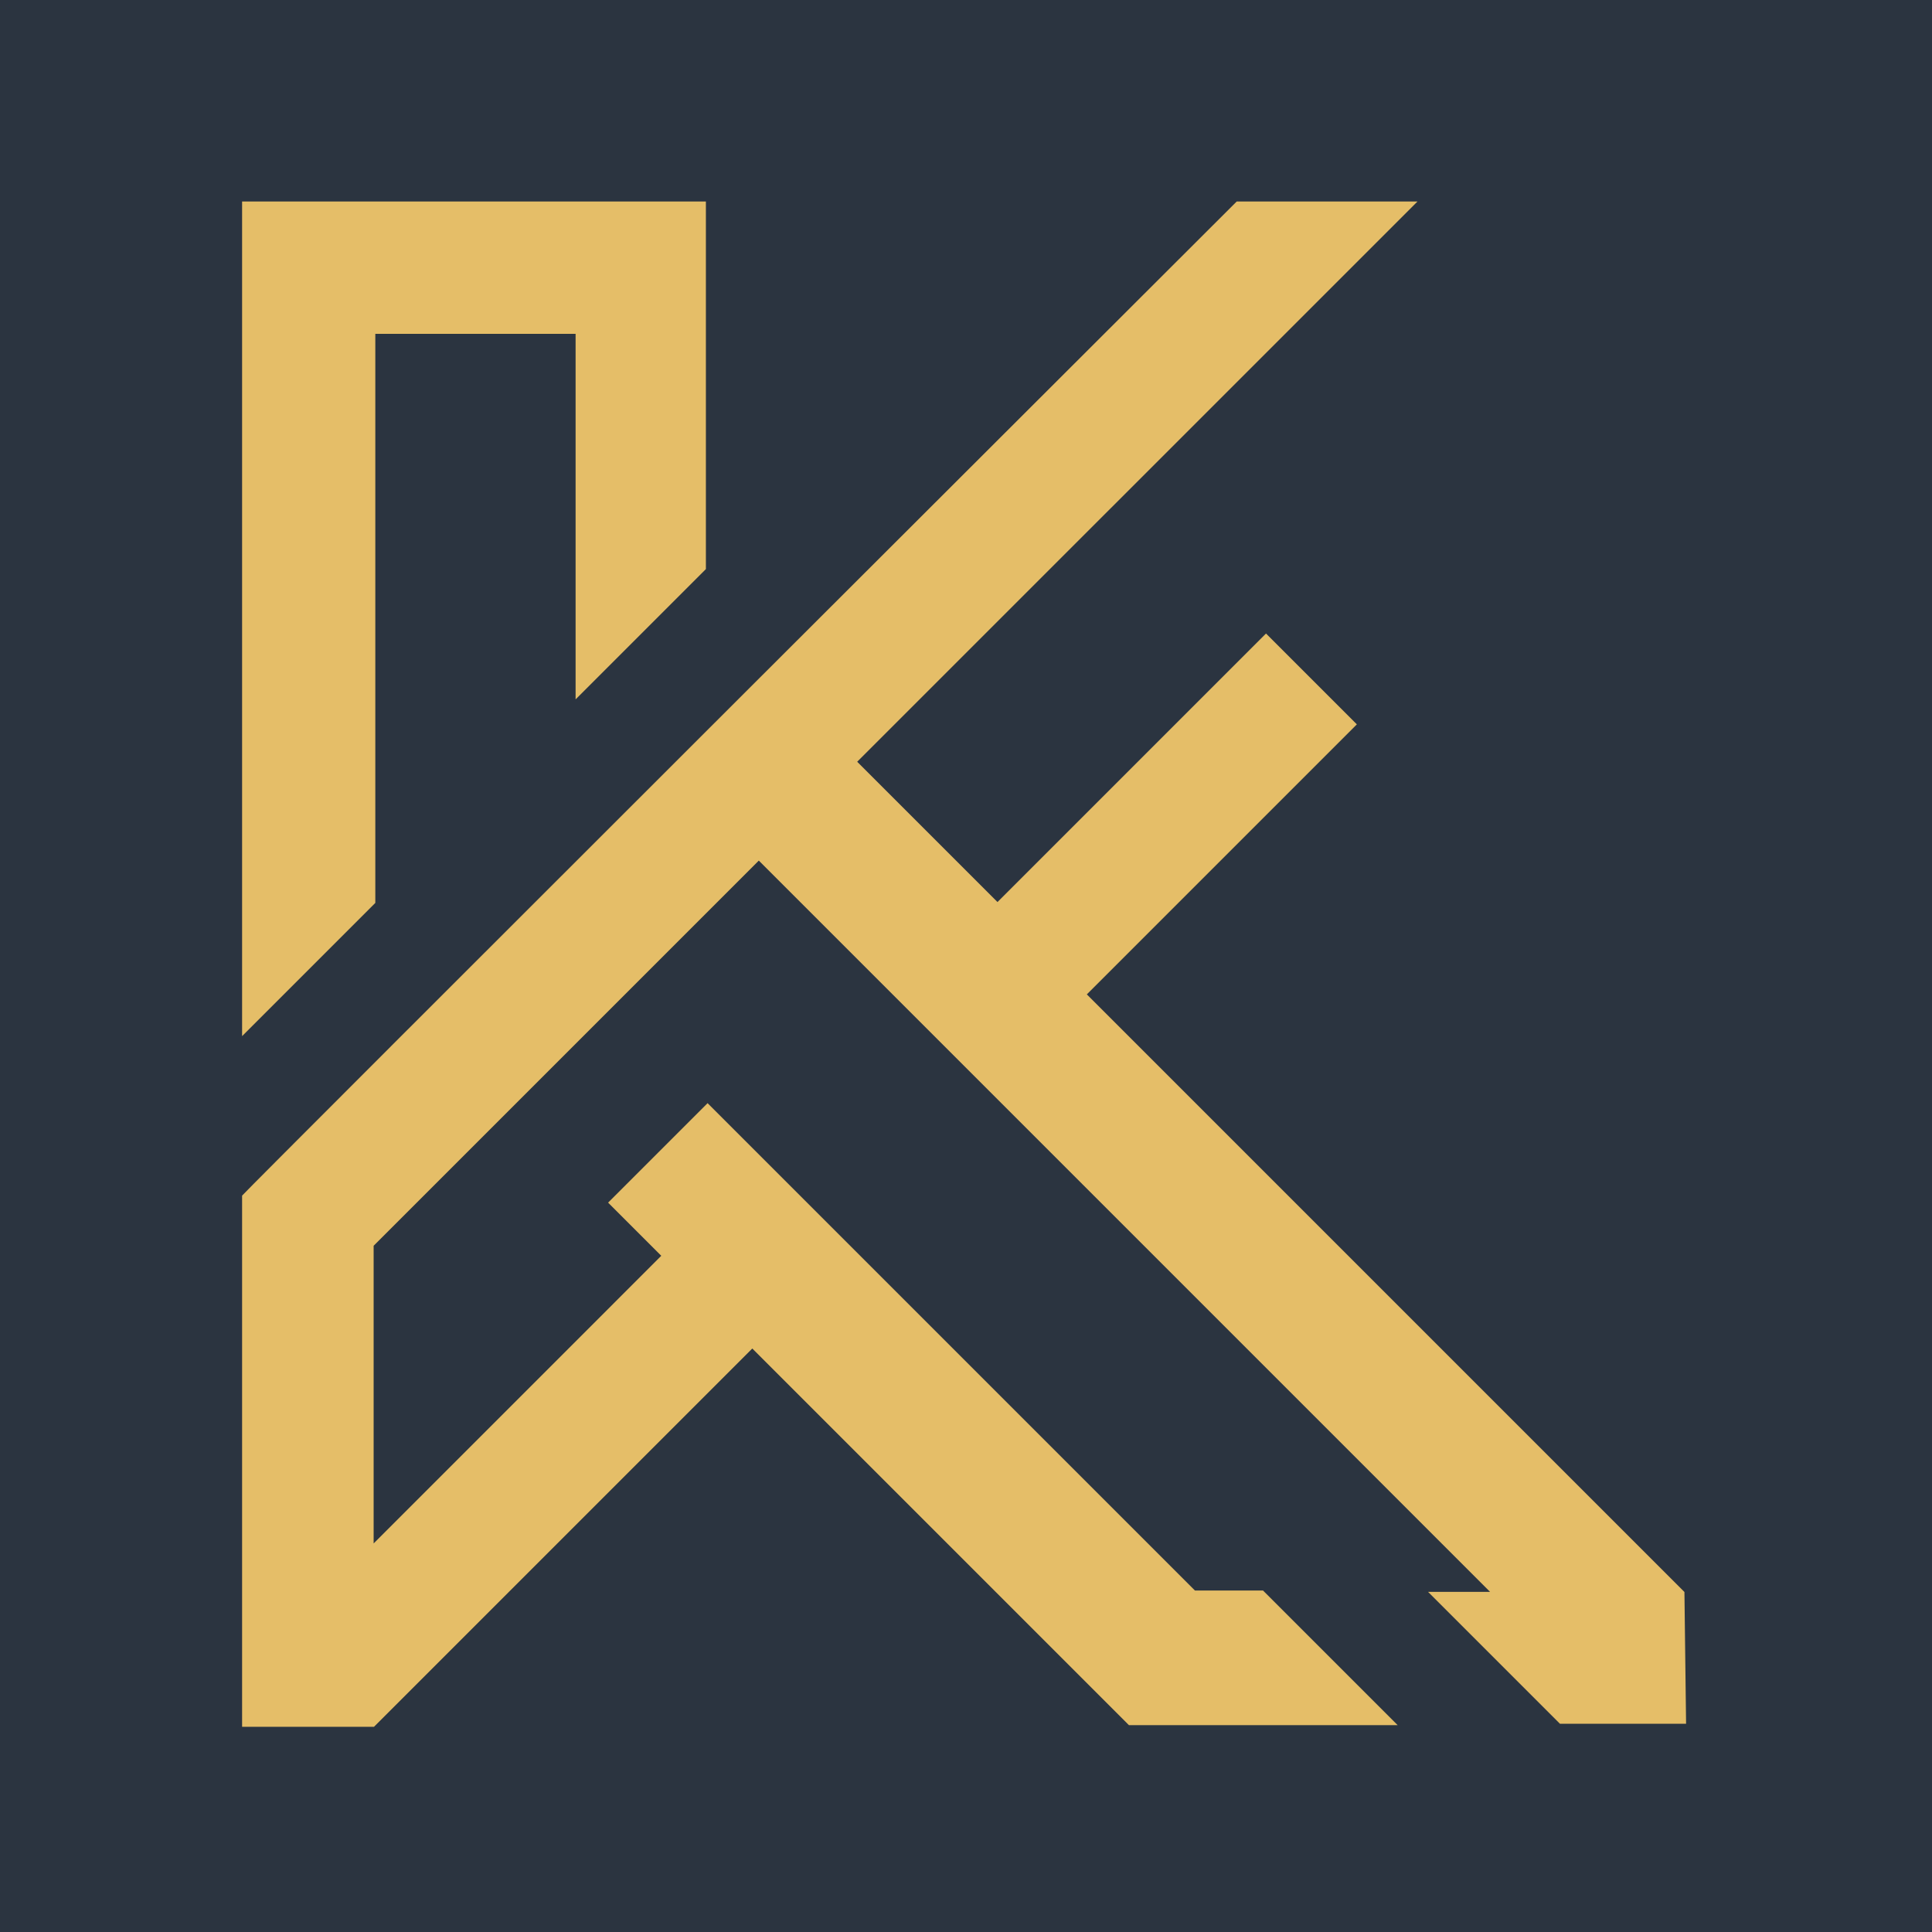
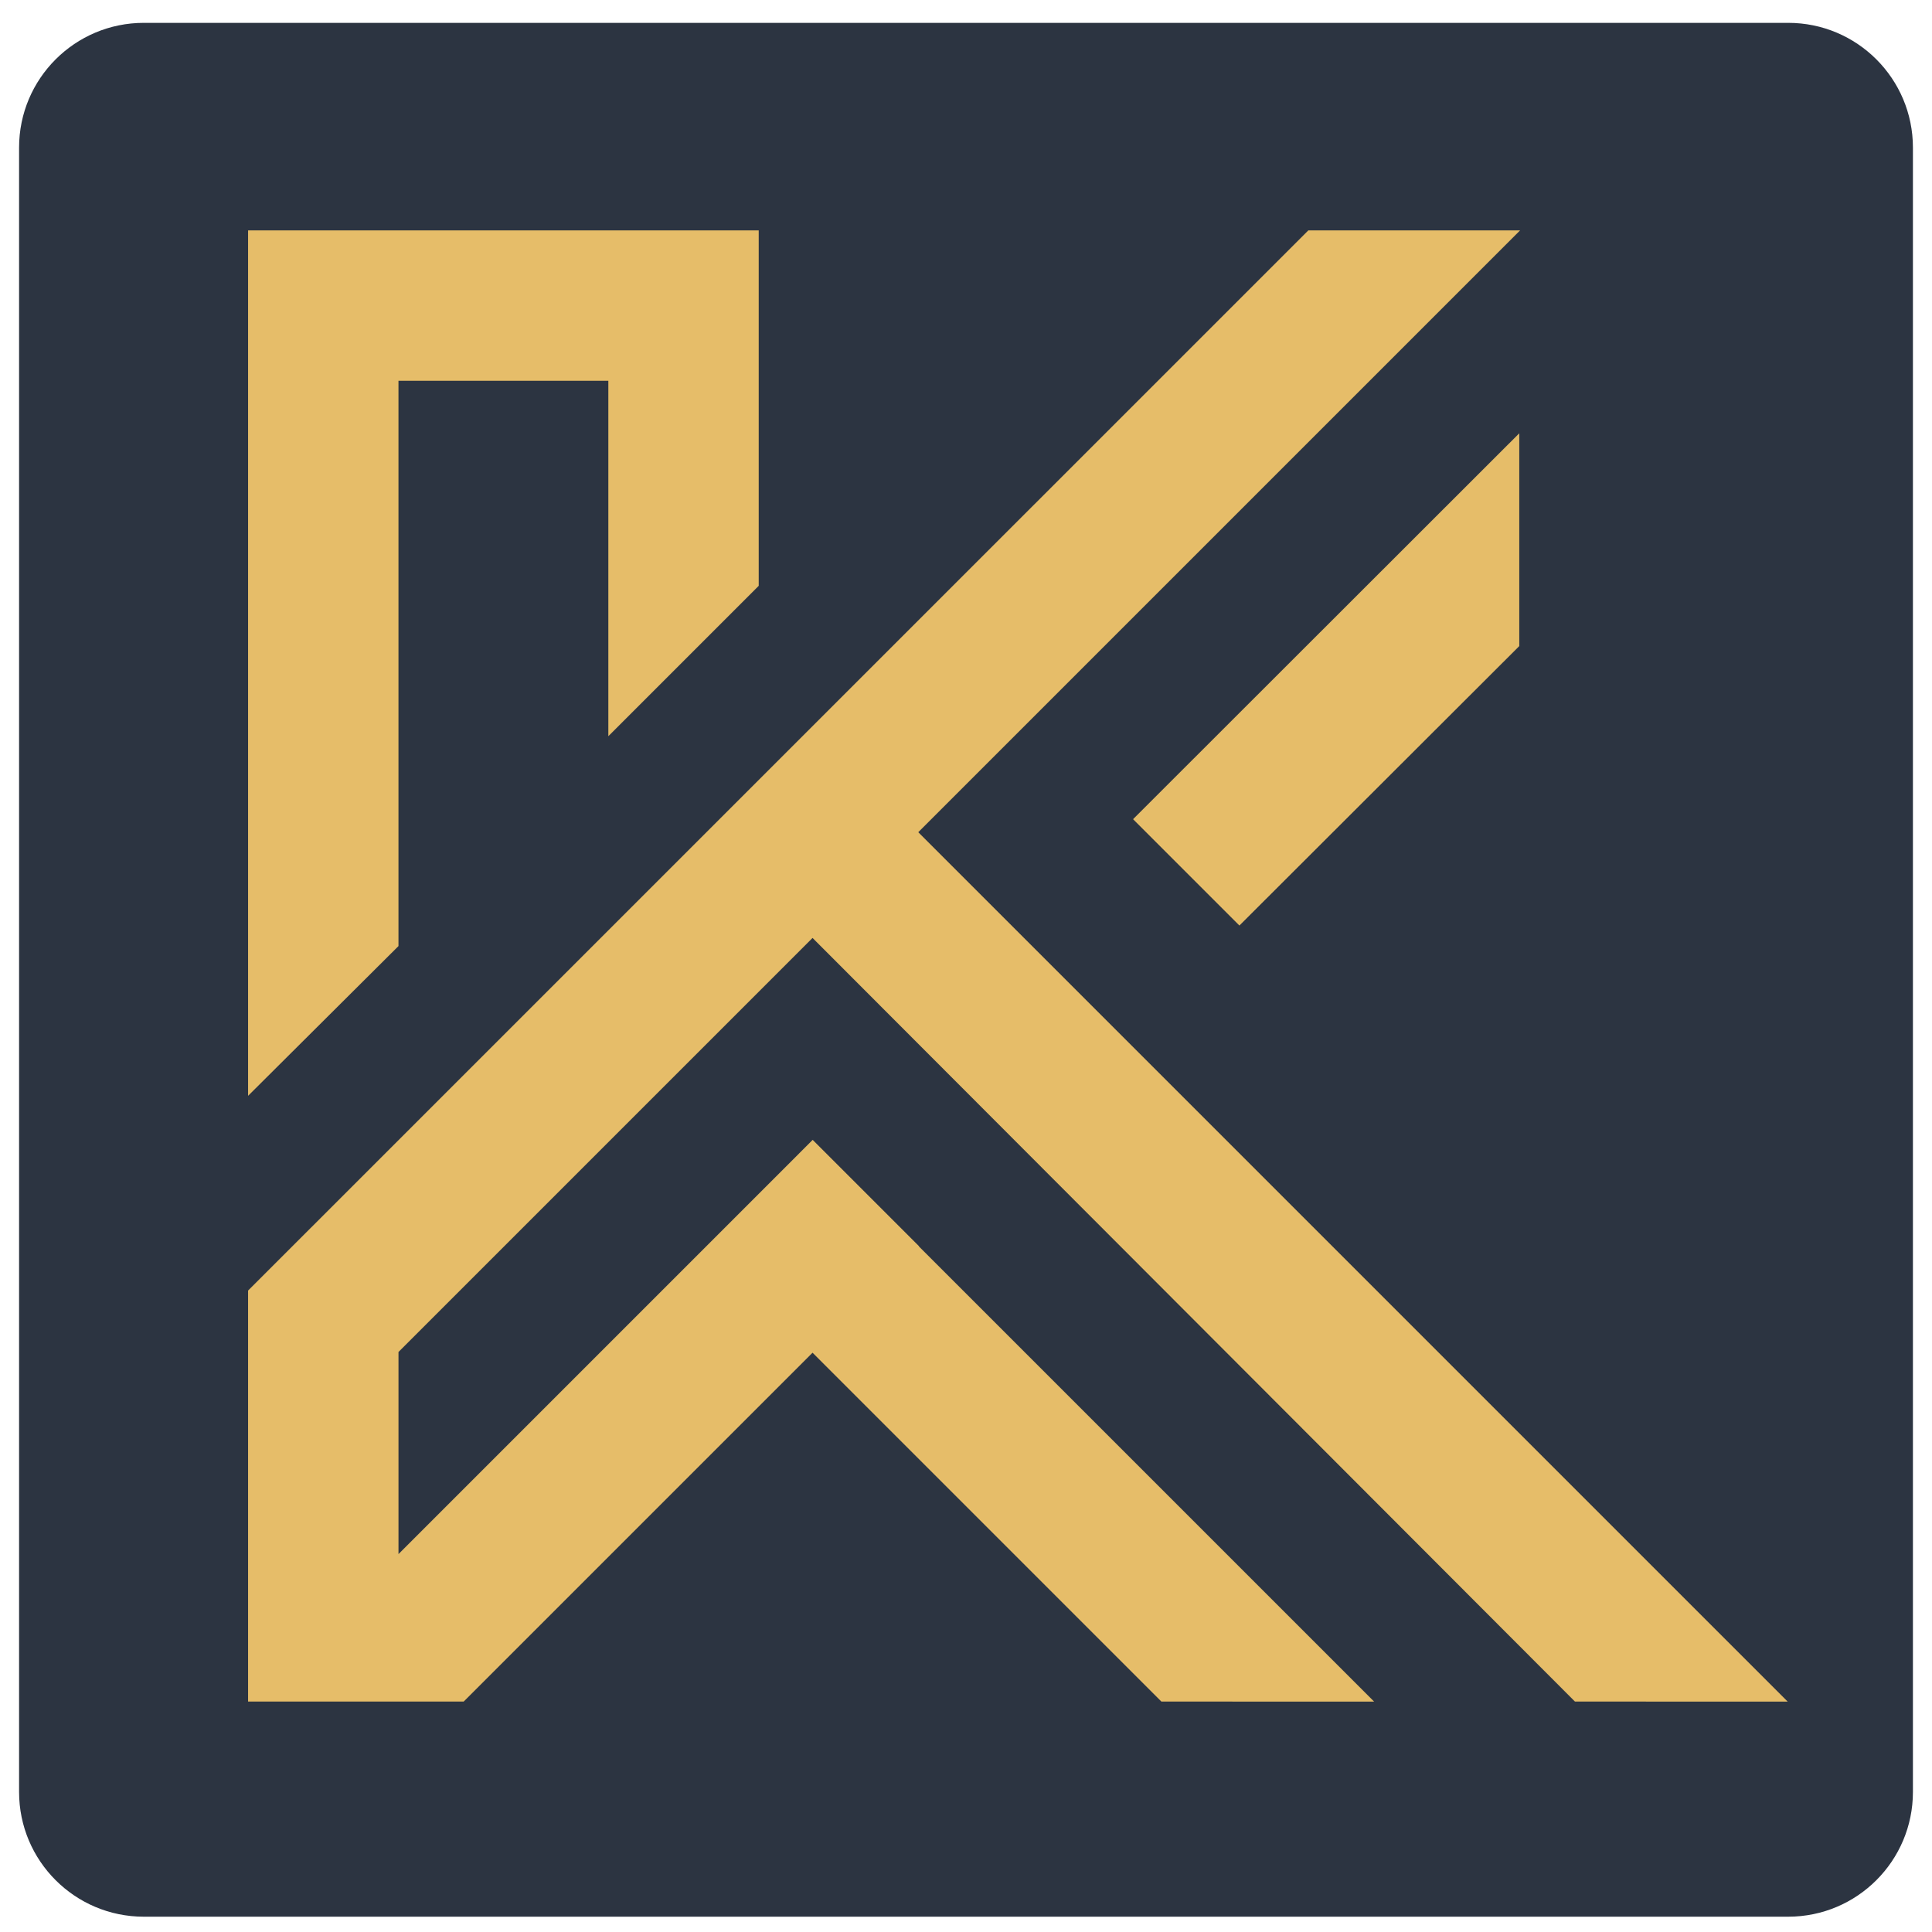
- <svg xmlns="http://www.w3.org/2000/svg" version="1.1" viewBox="0 0 516 516">
+ <svg xmlns="http://www.w3.org/2000/svg" width="512" height="512" viewBox="0 0 512 512">
  <defs>
-     <style>
-       .st0 {
-         fill: #2b3440;
-       }
- 
-       .st1 {
-         fill: #e5be68;
-       }
-     </style>
+     <style>.c{fill:#e6bd69;}.d{fill:#2c3441;}</style>
  </defs>
-   <g id="Layer_2">
-     <rect class="st0" width="516" height="516" />
+   <g id="a">
+     <rect class="d" x="5.056" y="6.056" width="501.889" height="501.889" rx="33.056" ry="33.056" />
  </g>
-   <g id="Layer_3">
-     <g>
-       <polygon class="st1" points="100.24 89.16 153.73 89.16 153.73 186.79 188.53 151.99 188.53 53.81 64.66 53.81 64.66 276.73 100.24 241.15 100.24 89.16" />
-       <path class="st1" d="M449.9,425.21l-159.63-159.63,72.12-72.12-24.26-24.26-71.72,71.72-37.47-37.47L378.59,53.81h-48.28S64.66,318.98,64.66,319.33v141.87h35.22l101.04-101.04,100.6,100.6h71.77l-35.96-35.96h-18.18l-130.17-130.17-26.57,26.57,14.2,14.2-76.82,76.82v-79.5l102.87-102.87,195.31,195.31h-16.56l35.22,35.22h33.69l-.44-35.15Z" />
-     </g>
+   <g id="b">
+     <polygon class="c" points="402.622 114.828 402.622 171.221 328.454 245.275 300.273 217.094 402.622 114.828" />
+     <polygon class="c" points="105.604 358.295 105.604 411.846 215.368 302.08 243.55 330.262 243.51 330.302 364.149 450.936 307.785 450.935 215.333 358.483 122.877 450.934 105.601 450.924 105.601 450.934 65.747 450.934 65.747 342.004 65.752 342.004 346.712 61.064 402.834 61.064 243.352 220.546 473.747 450.936 417.383 450.935 215.333 248.565 105.604 358.295" />
+     <polygon class="c" points="201.07 61.064 201.07 155.248 161.217 195.102 161.217 100.918 105.601 100.918 105.601 250.718 65.747 290.405 65.747 61.064 201.07 61.064" />
  </g>
</svg>
